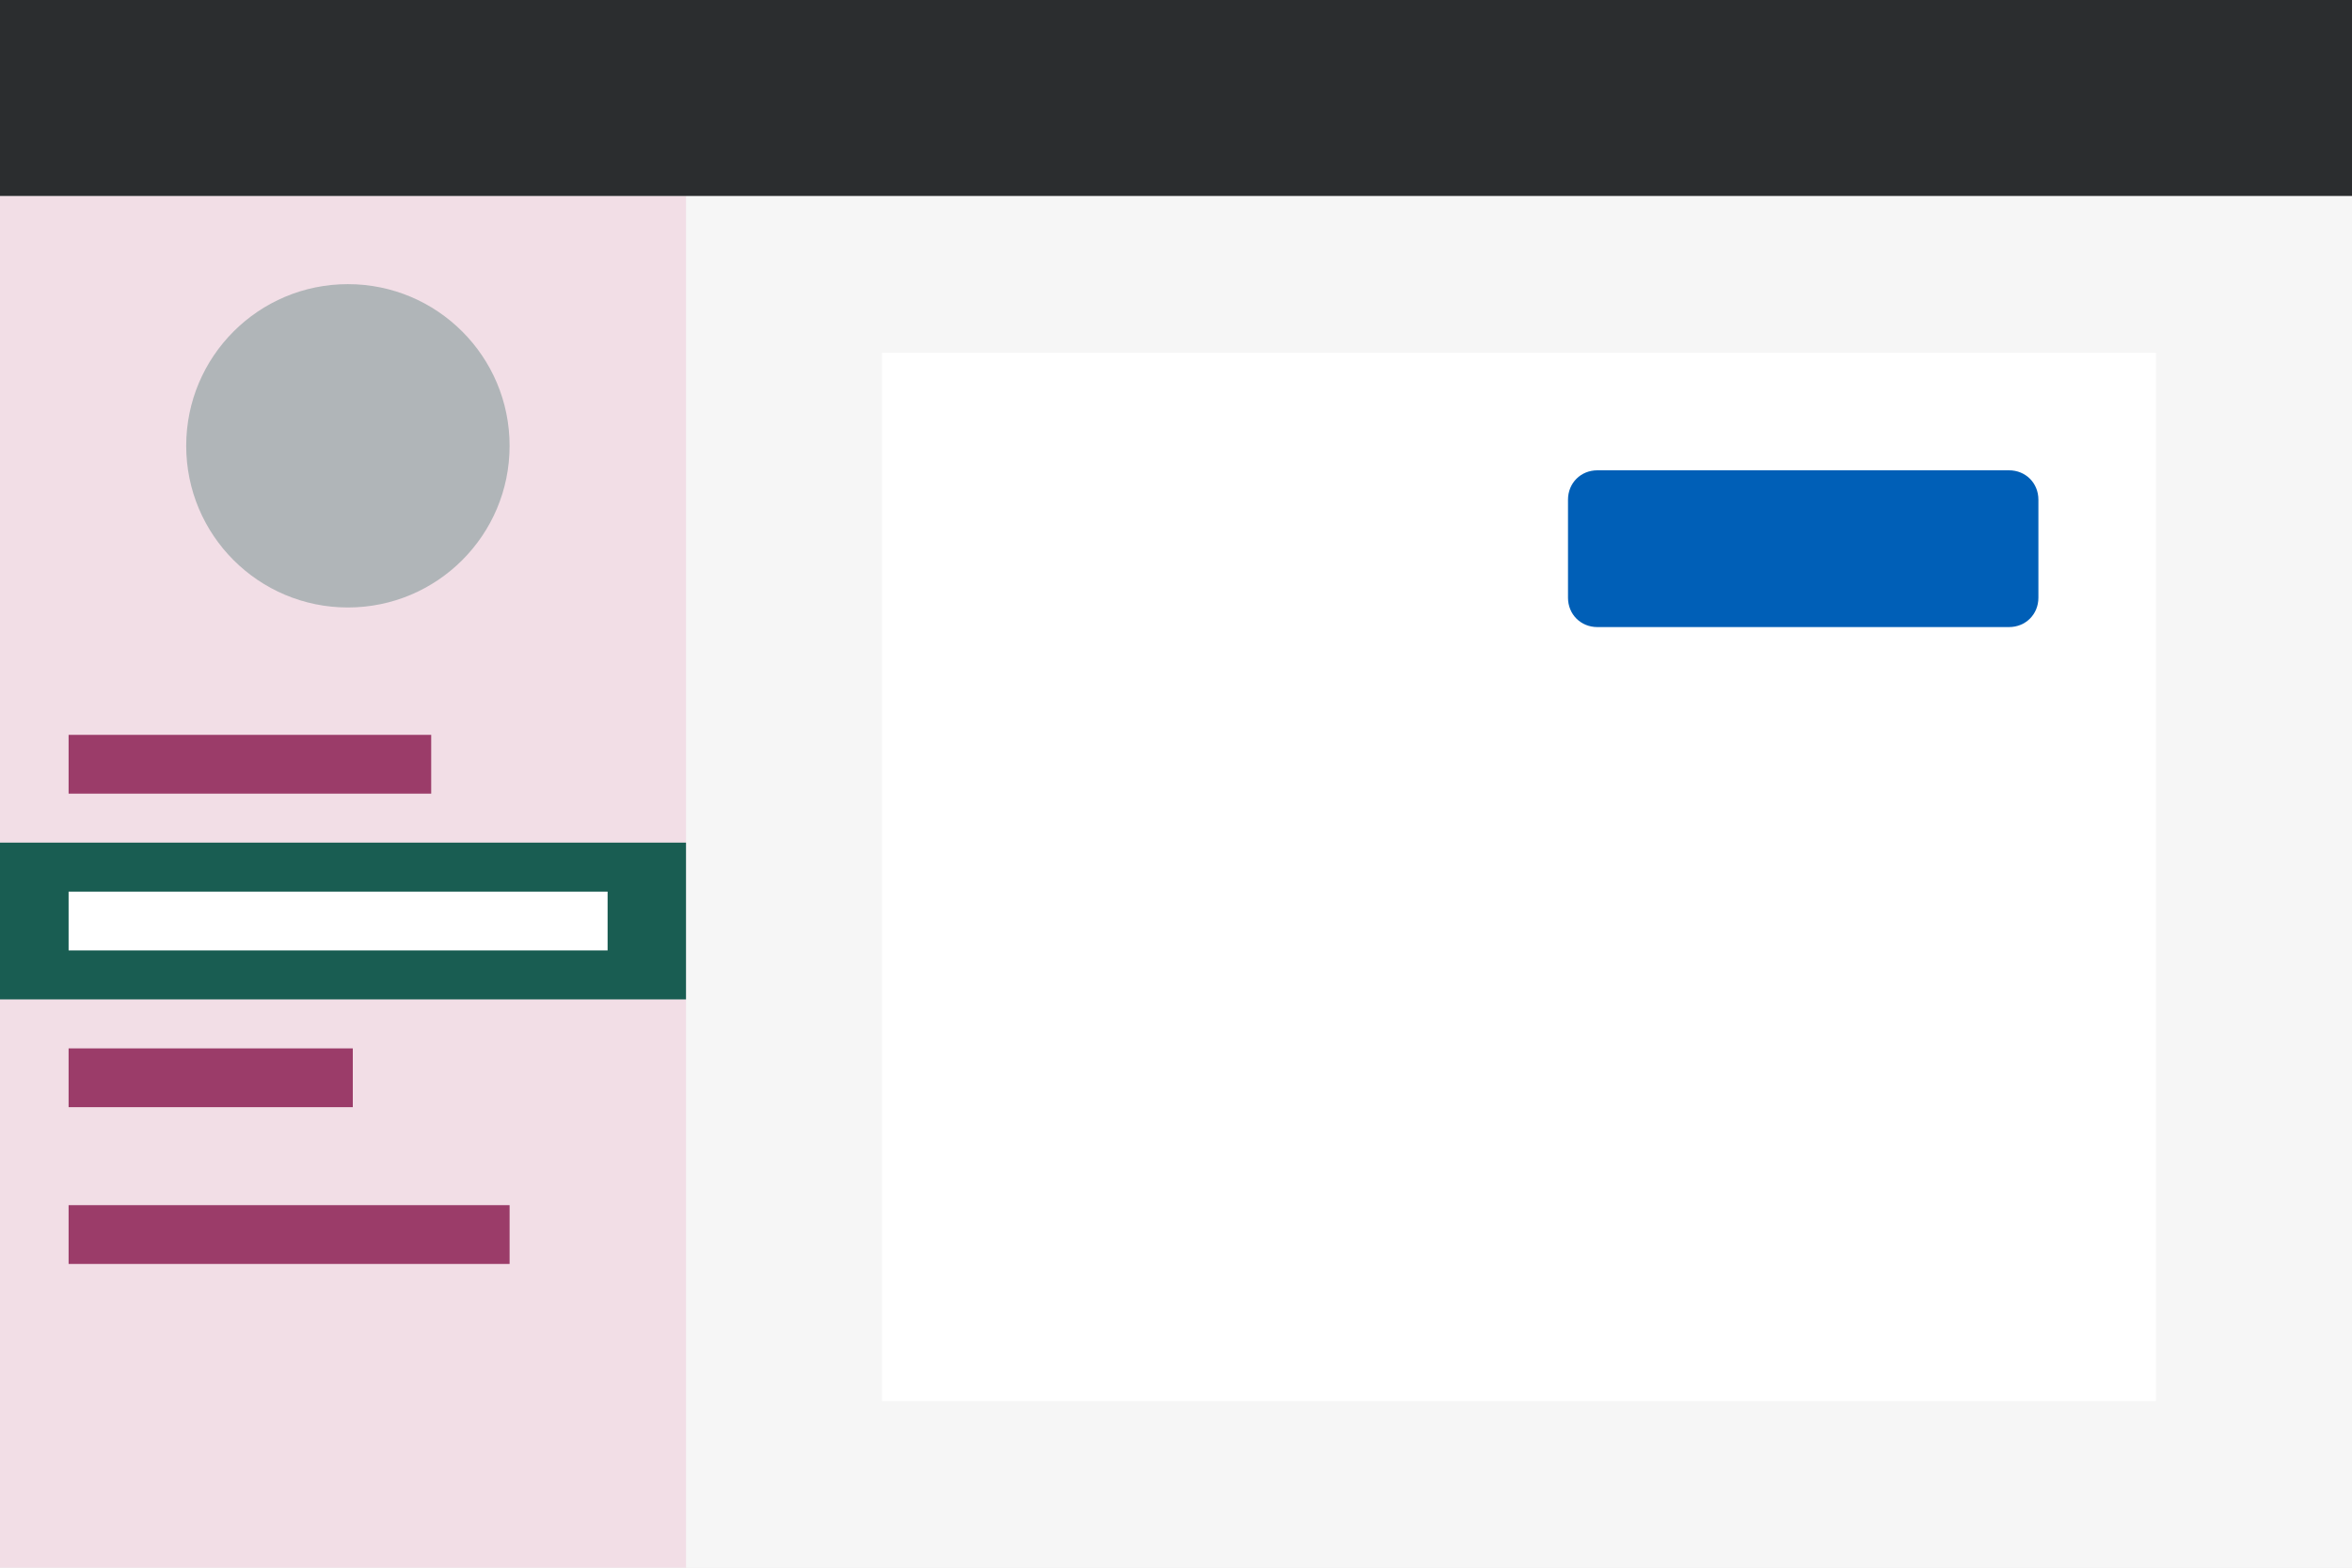
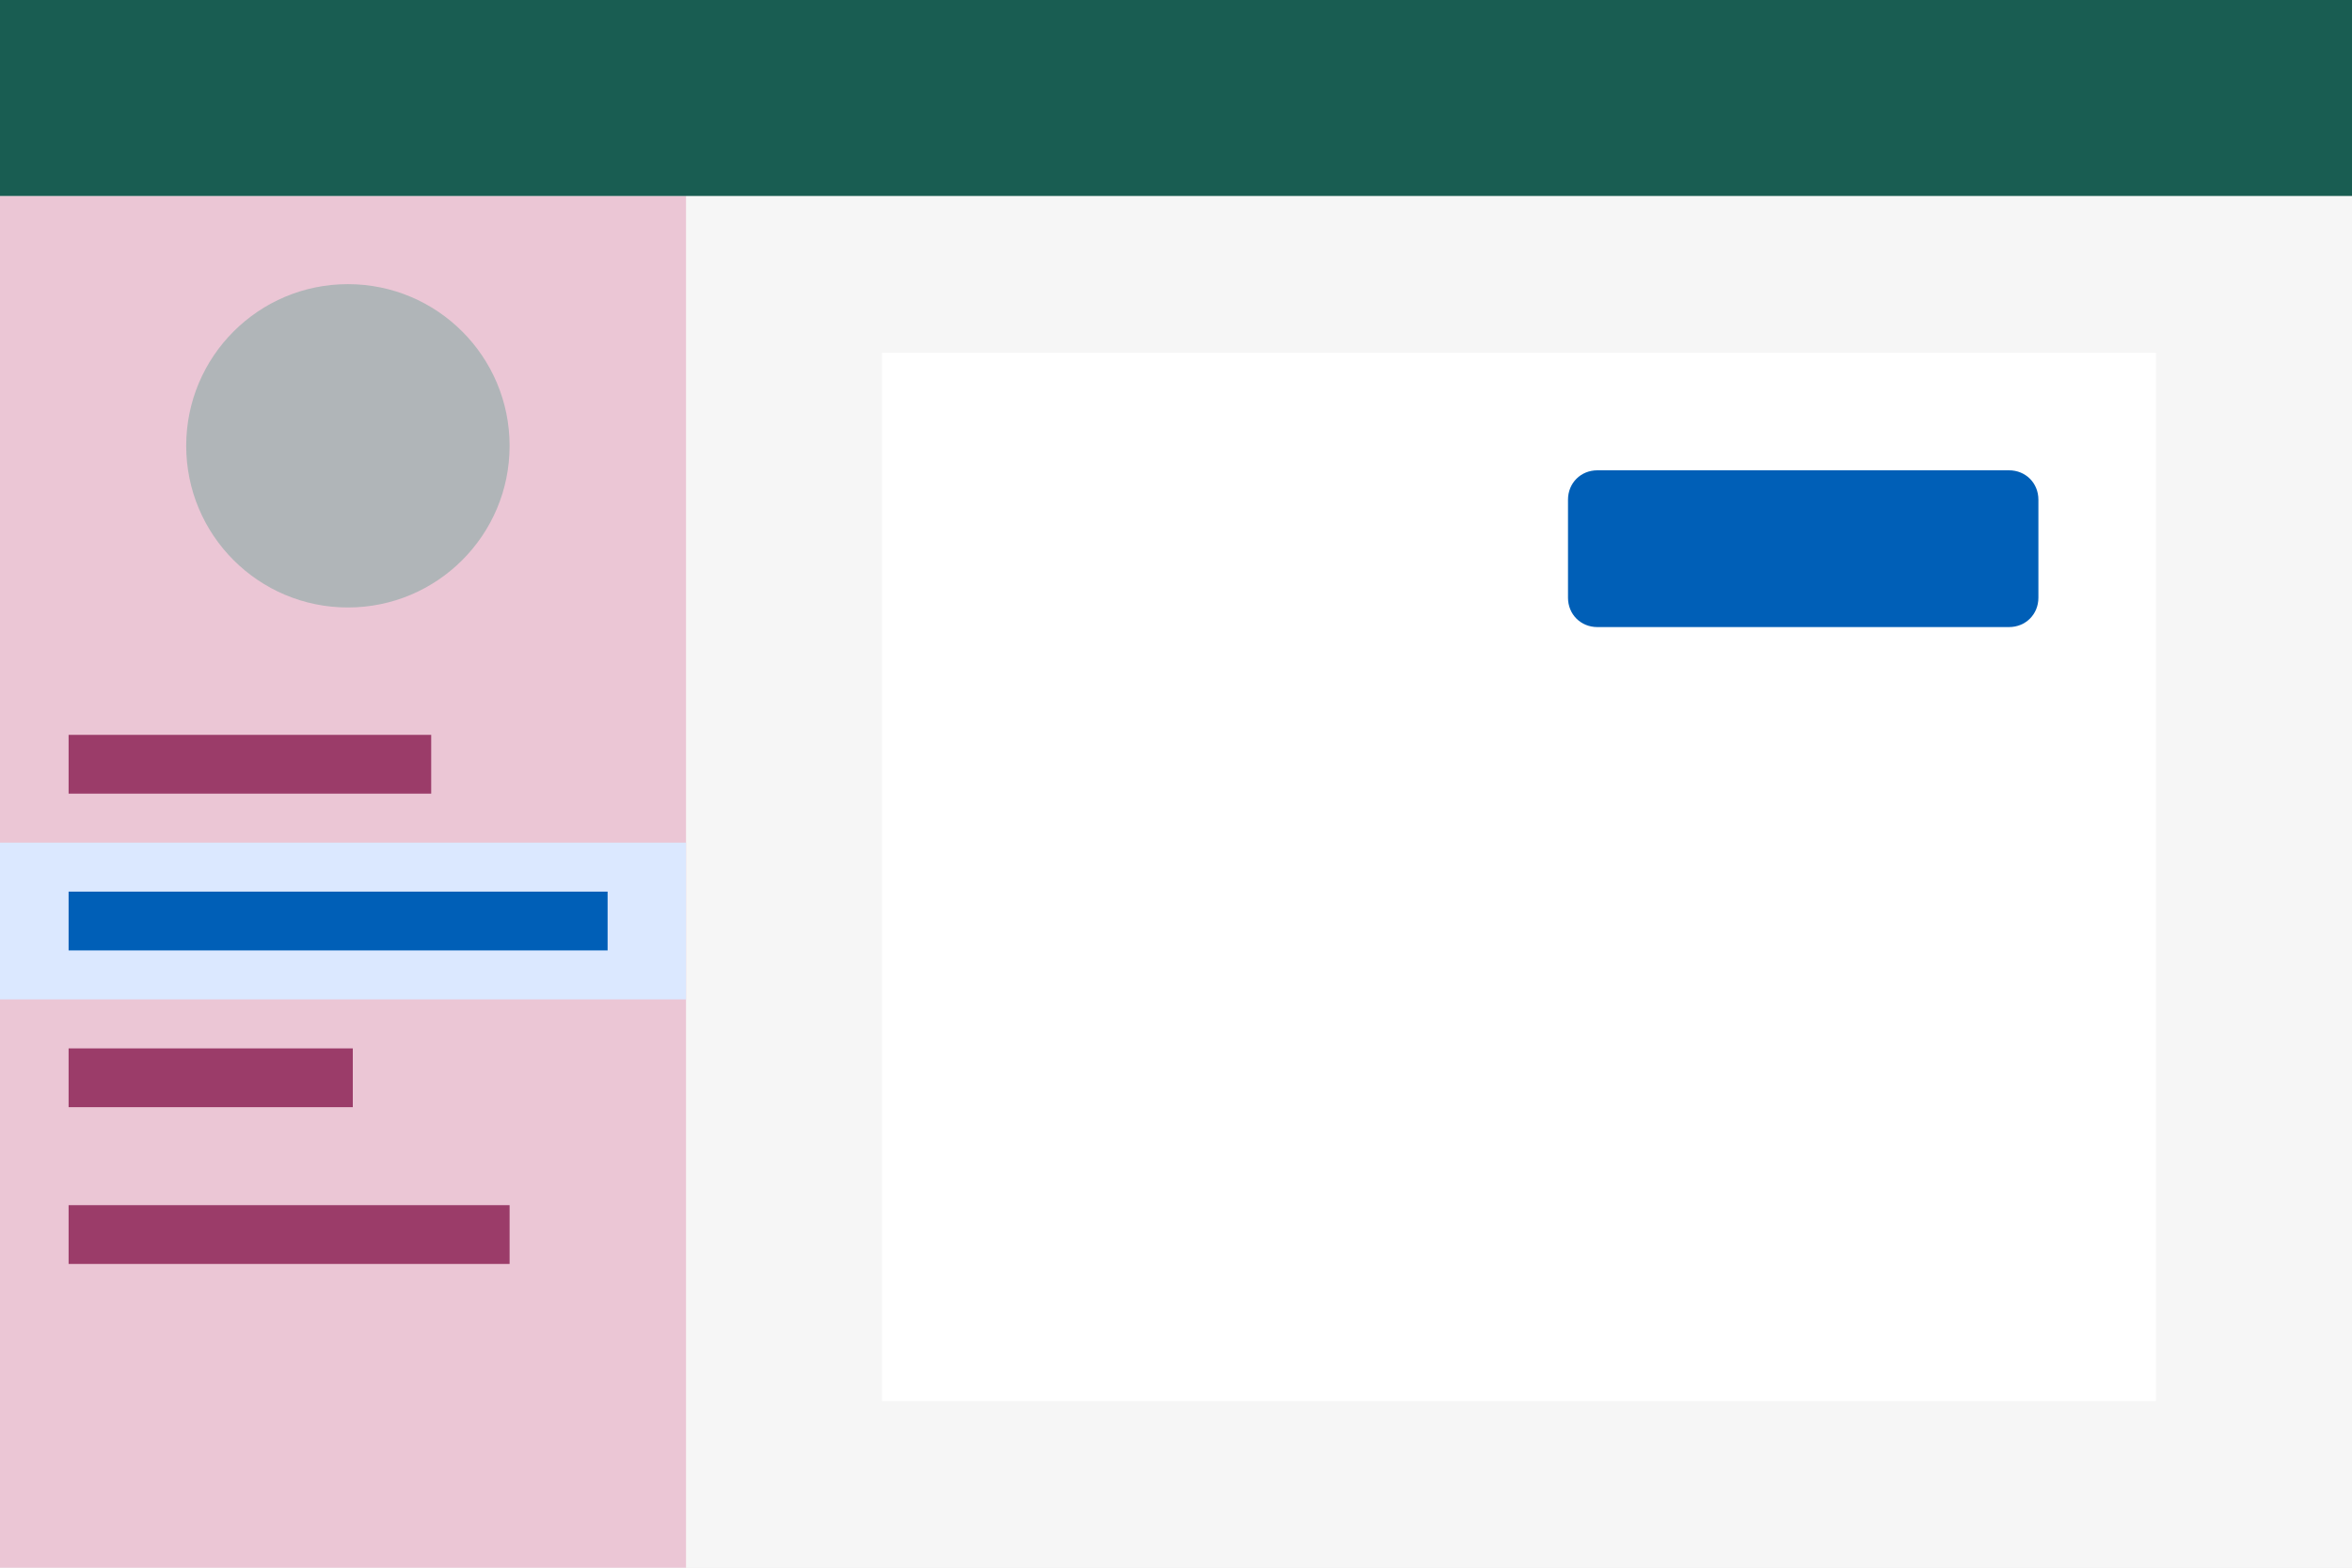
<svg xmlns="http://www.w3.org/2000/svg" version="1.1" id="Layer_1" x="0px" y="0px" viewBox="0 0 240 160" style="enable-background:new 0 0 240 160;" xml:space="preserve">
  <style type="text/css">
	.st0{fill-rule:evenodd;clip-rule:evenodd;fill:#F6F6F6;}
- 	.st1{fill-rule:evenodd;clip-rule:evenodd;fill:#F2DEE6;}
- 	.st2{fill-rule:evenodd;clip-rule:evenodd;fill:#195D52;}
- 	.st3{fill-rule:evenodd;clip-rule:evenodd;fill:#FFFFFF;}
+ 	.st1{fill-rule:evenodd;clip-rule:evenodd;fill:#EBC6D5;}
+ 	.st2{fill-rule:evenodd;clip-rule:evenodd;fill:#DBE8FF;}
+ 	.st3{fill-rule:evenodd;clip-rule:evenodd;fill:#005FB7;}
	.st4{fill-rule:evenodd;clip-rule:evenodd;fill:#9B3C69;}
	.st5{fill-rule:evenodd;clip-rule:evenodd;fill:#B0B5B8;}
- 	.st6{fill-rule:evenodd;clip-rule:evenodd;fill:#005FB7;}
- 	.st7{fill-rule:evenodd;clip-rule:evenodd;fill:#2B2D2F;}
+ 	.st6{fill-rule:evenodd;clip-rule:evenodd;fill:#FFFFFF;}
+ 	.st7{fill-rule:evenodd;clip-rule:evenodd;fill:#195D52;}
</style>
  <g>
    <path class="st0" d="M70,20h170v140H70V20z" />
    <path class="st1" d="M0,20h70v140H0V20z" />
    <path class="st2" d="M0,86h70v16H0V86z" />
    <path class="st3" d="M7,91h55v6H7V91z" />
    <path class="st4" d="M7,75h37v6H7V75z M7,107h29v6H7V107z M7,123h45v6H7V123z" />
    <circle class="st5" cx="35.5" cy="45.5" r="16.5" />
-     <path class="st3" d="M90,36h130v107H90V36z" />
-     <path class="st6" d="M163,48h42c1.7,0,3,1.3,3,3v10c0,1.7-1.3,3-3,3h-42c-1.7,0-3-1.3-3-3V51C160,49.3,161.3,48,163,48z" />
+     <path class="st6" d="M90,36h130v107H90V36z" />
+     <path class="st3" d="M163,48h42c1.7,0,3,1.3,3,3v10c0,1.7-1.3,3-3,3h-42c-1.7,0-3-1.3-3-3V51C160,49.3,161.3,48,163,48z" />
    <path class="st7" d="M0,0h240v20H0V0z" />
  </g>
</svg>
